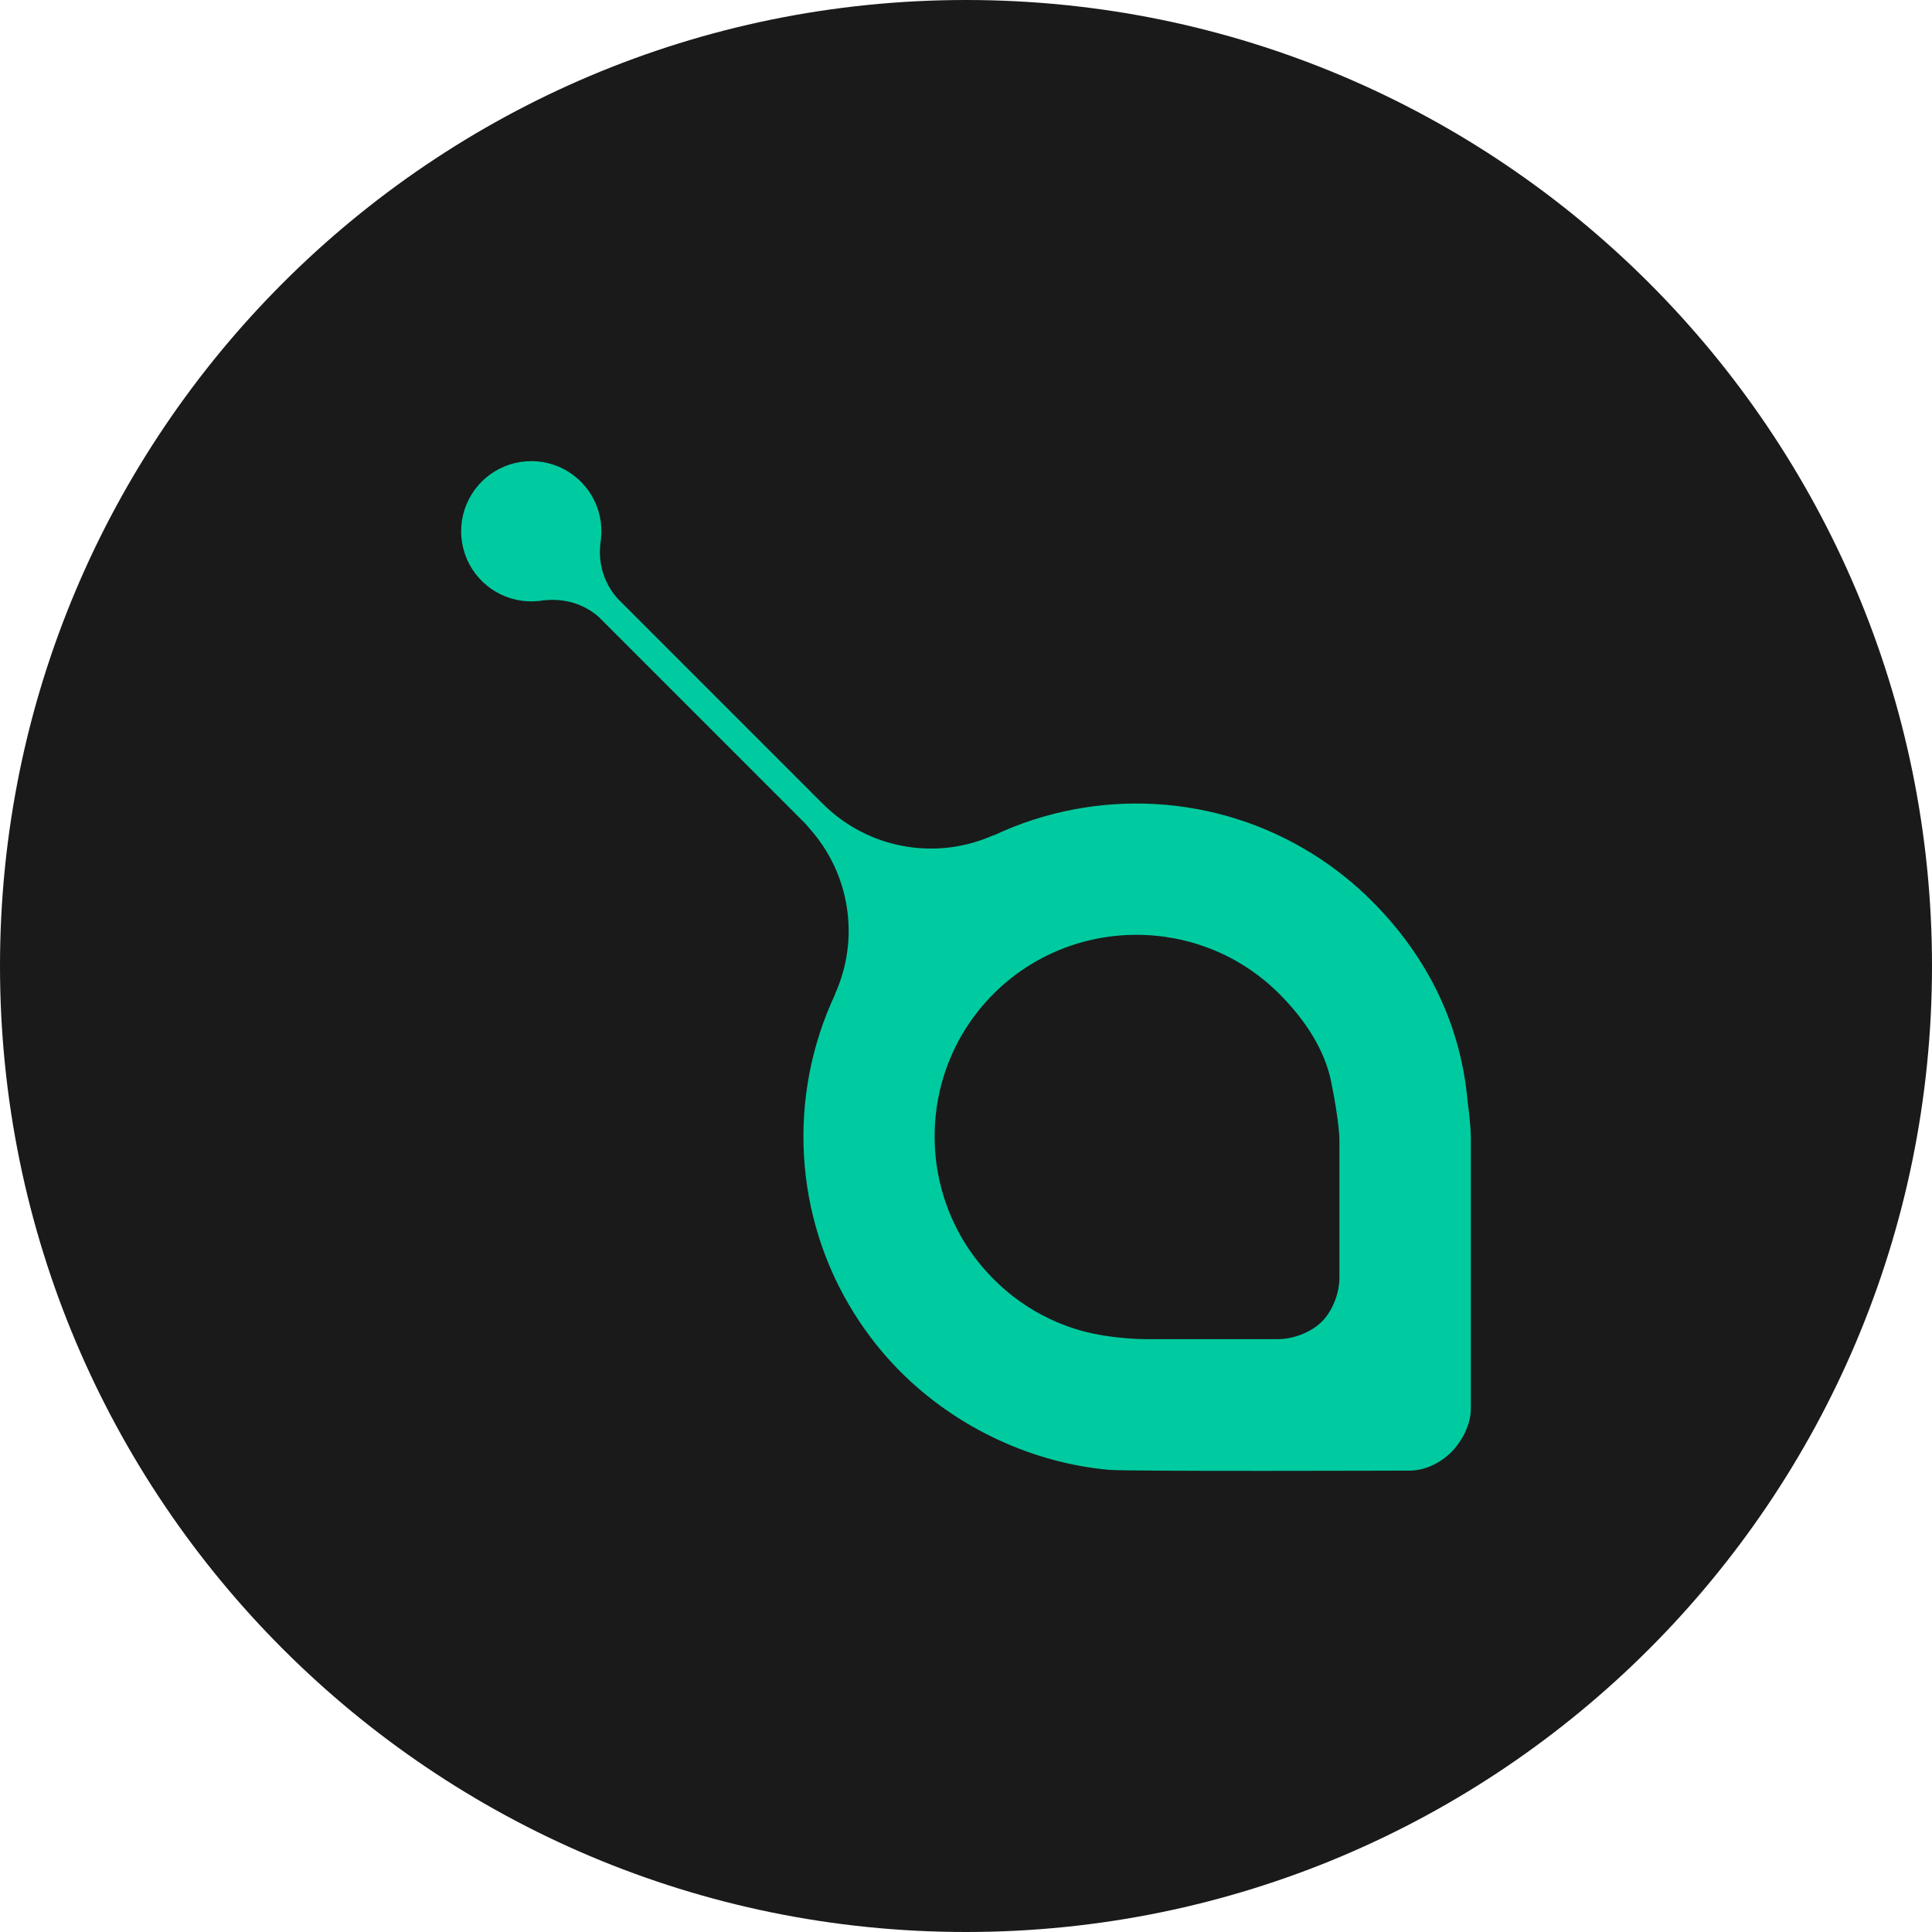
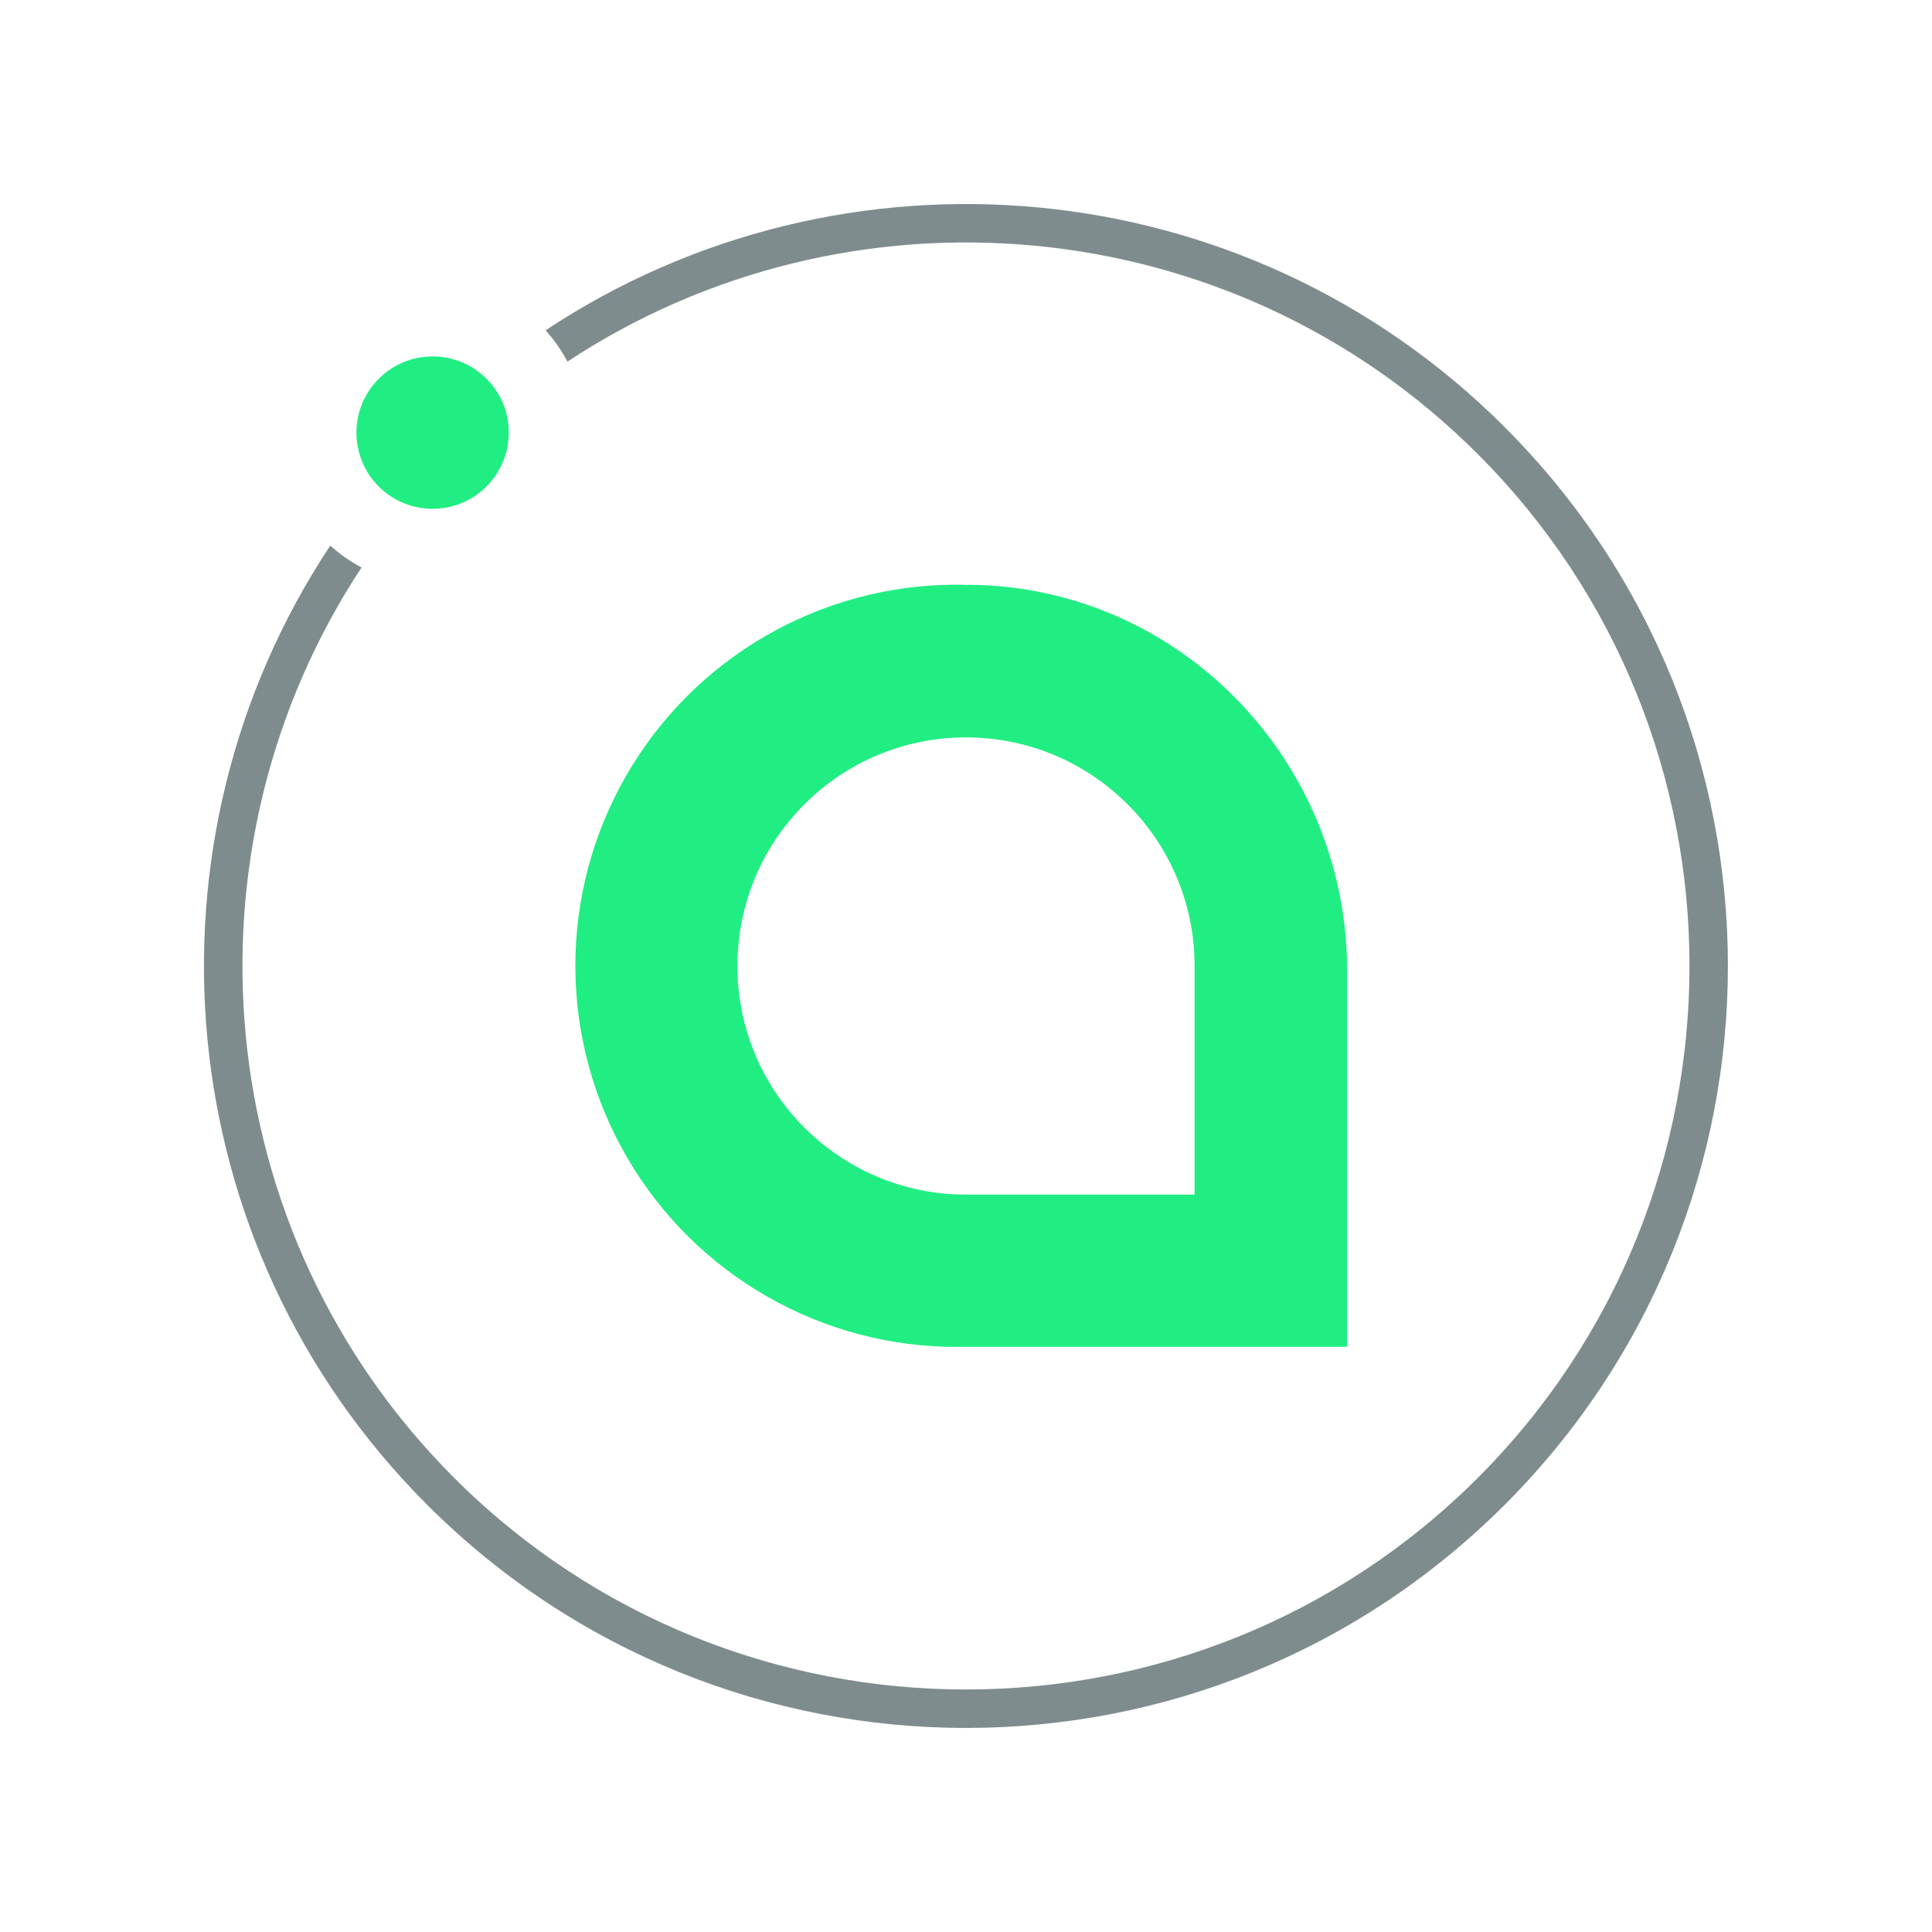
- <svg xmlns="http://www.w3.org/2000/svg" viewBox="0 0 2000 2000" width="2000" height="2000">
-   <circle cx="1000" cy="1000" r="1000" fill="#1a1a1a" />
-   <path d="m1359.4 884.35c-99.92-62.8-225.12-69.24-330.4-19.66l-.17-.24a158.43 158.43 0 0 1 -170.9 -26.53q-3.29-2.9-6.4-6l-212-212.07a.35 .35 0 0 1 -.18 -.18 71.92 71.92 0 0 1 -17.86 -56.18 .58 .58 0 0 0 -.17 -.06 72.6 72.6 0 1 0 -57.87 57.87l.07.15c19.9-2.24 40.71 3.28 56.59 17.48.07 0 .17.17.18.18l213 213.08c1.74 1.72 3.17 3.72 4.8 5.56a158.67 158.67 0 0 1 26.35 171.18l.17.18c-49.6 105.29-43.18 230.57 19.62 330.51a343.36 343.36 0 0 0 48 60.44c59.45 59.43 138.32 94.62 216.12 101.53 20.37 1.78 310.74.79 310.74.79 15.73 0 31.91-7.79 43.06-18.92s20.43-28.84 20.43-44.61v-281.27c0-14-3-34.2-3.28-37.08-6.89-77.82-40-148.62-99.48-208.07a344.9 344.9 0 0 0 -60.42 -48.08m18.61 235.5c8.16 40.1 8.55 57.74 8.55 60.42v142.48c0 15.77-7 34.24-18.15 45.37s-29.6 18.15-45.35 18.15h-138.38c-2.68 0-35.15-.39-65-8.62a206.77 206.77 0 0 1 -91.14 -53.54c-81.38-81.36-81.36-214 0-295.34s214.29-81.42 295.65-.06c26.22 26.22 46.92 57.16 53.86 91.14" fill="#00cba0" />
+ <svg xmlns="http://www.w3.org/2000/svg" viewBox="0 0 512 512">
+   <g data-name="Layer 3">
+     <path d="M316.58,256v60.58H256A60.58,60.58,0,1,1,316.58,256M256.77,155a101,101,0,1,0-6,201.91c1.75,0,3.5.06,5.25,0H357v-99.7c0-55.67-44.53-101.81-100.2-102.23" fill="#20ee82" />
+     <path d="M398.78,113.21C329.69,44.12,223,35.57,144.58,87.54a40.48,40.48,0,0,1,5.8,8.29c74.43-49.11,175.81-40.94,241.26,24.52,74.79,74.79,74.79,196.5,0,271.29s-196.5,74.79-271.29,0C54.9,326.19,46.72,224.81,95.82,150.39a40.14,40.14,0,0,1-8.29-5.81c-52,78.41-43.42,185.11,25.67,254.2,78.86,78.86,206.71,78.86,285.57,0s78.86-206.71,0-285.57" fill="#7f8c8d" />
+     <path d="M100.37 100.37a20.19 20.19 0 1 1 0 28.56 20.19 20.19 0 0 1 0 -28.56" fill="#20ee82" />
+   </g>
</svg>
